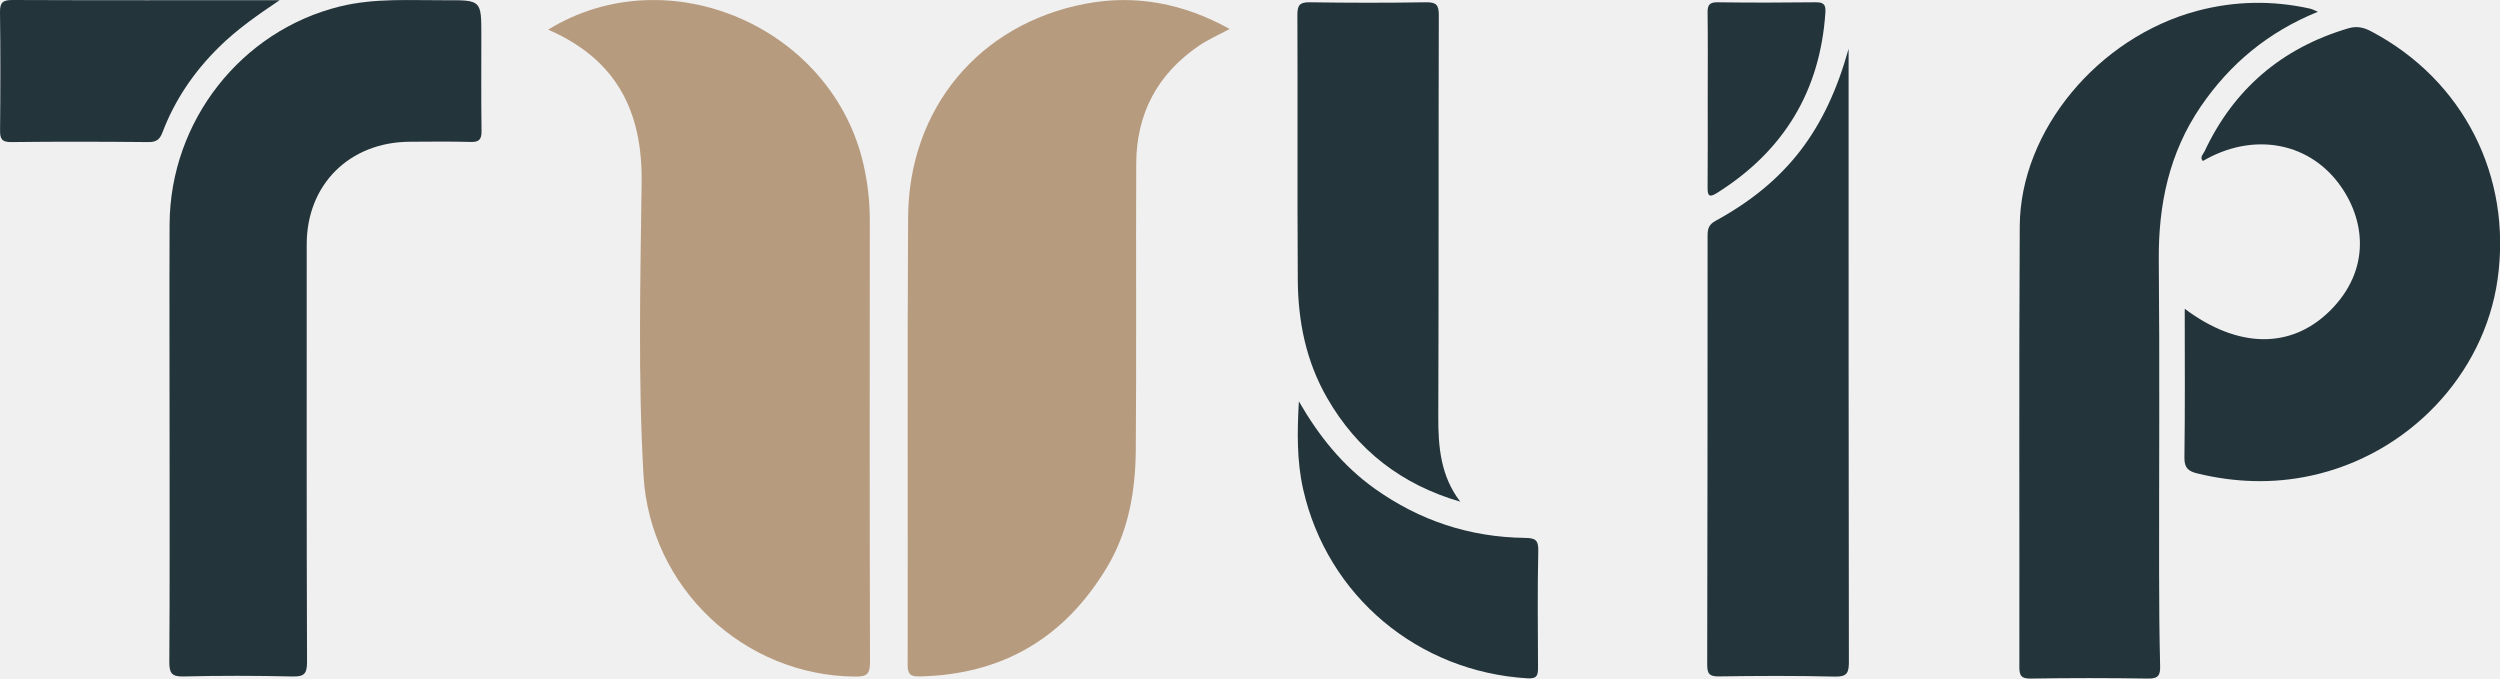
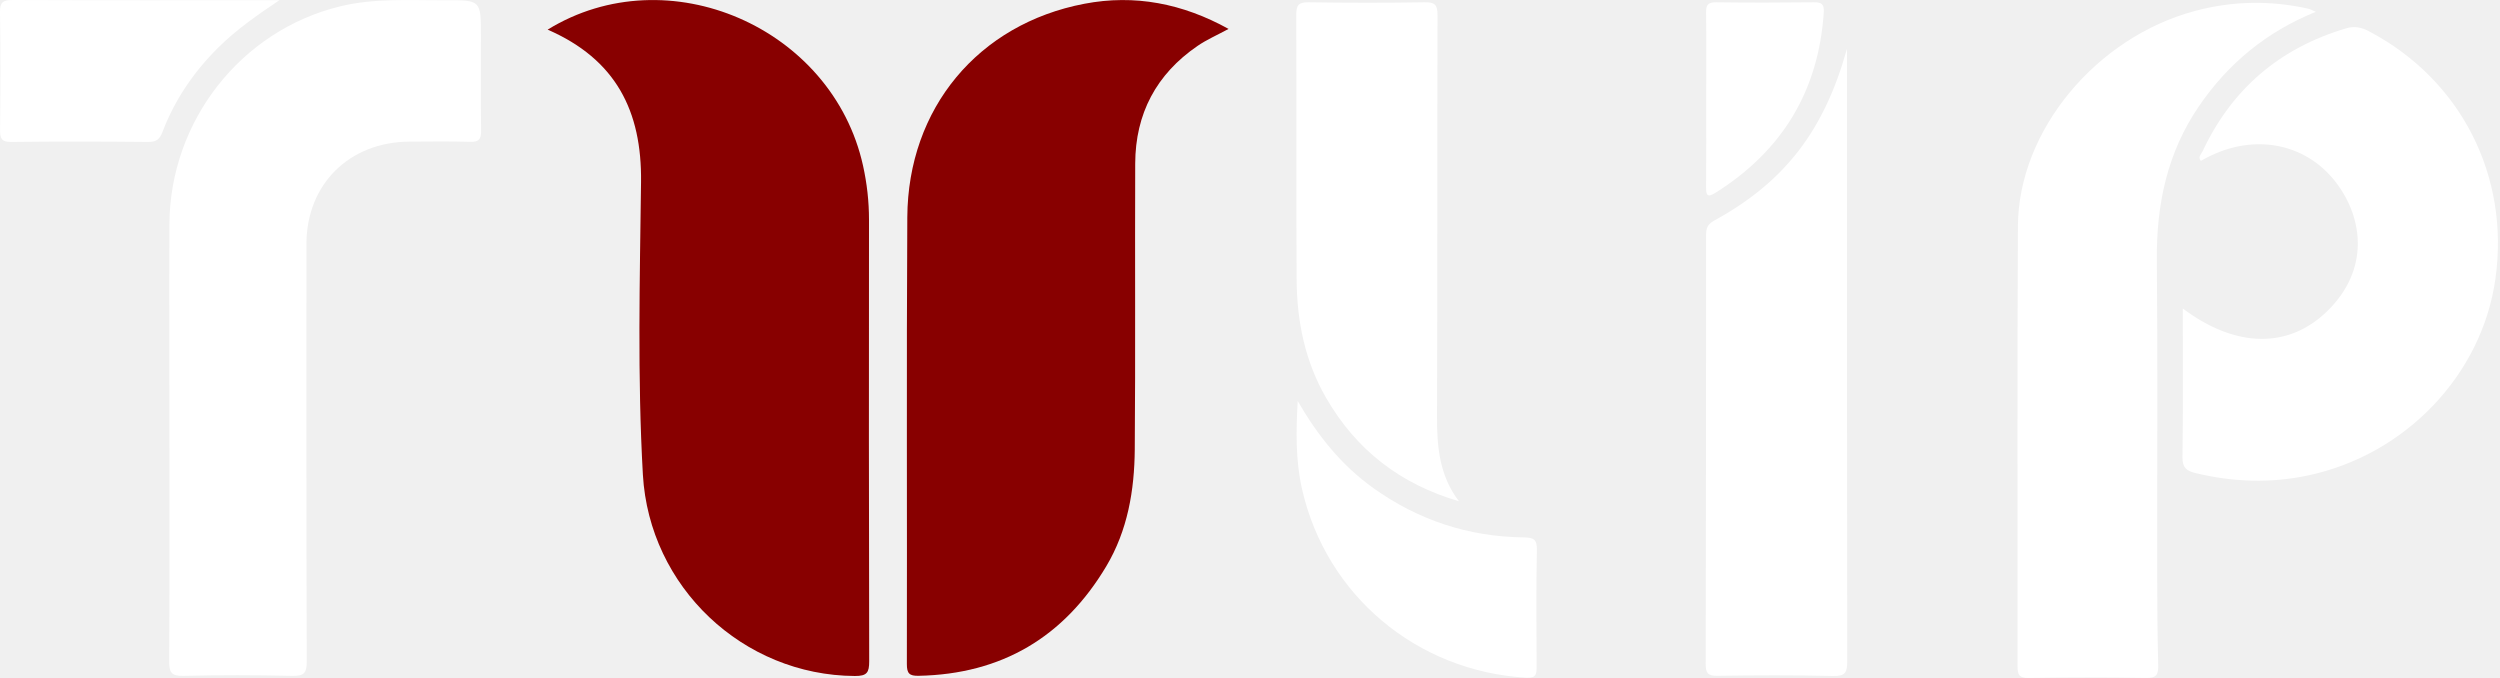
- <svg xmlns="http://www.w3.org/2000/svg" width="140" height="38" viewBox="0 0 140 38" fill="none">
-   <g clip-path="url(#clip0_3065_6675)">
-     <path d="M30.701 1.658C37.434 -2.481 46.66 1.537 48.373 9.283C48.595 10.283 48.709 11.29 48.709 12.319C48.702 20.567 48.698 28.816 48.72 37.064C48.72 37.697 48.599 37.893 47.917 37.889C41.636 37.854 36.395 32.897 36.035 26.606C35.724 21.14 35.863 15.671 35.931 10.205C35.981 6.209 34.514 3.323 30.697 1.661L30.701 1.658Z" fill="#B79B7E" />
-     <path d="M68.859 1.623C68.22 1.968 67.638 2.221 67.124 2.573C64.803 4.16 63.639 6.381 63.629 9.163C63.607 14.504 63.647 19.845 63.604 25.187C63.586 27.482 63.207 29.727 62.004 31.745C59.641 35.705 56.153 37.787 51.486 37.879C50.969 37.89 50.829 37.744 50.829 37.228C50.847 28.877 50.804 20.525 50.854 12.174C50.89 6.071 54.832 1.345 60.783 0.21C63.6 -0.327 66.281 0.192 68.863 1.623H68.859Z" fill="#B79B7E" />
-     <path d="M9.497 24.645C9.497 20.613 9.479 16.585 9.497 12.554C9.529 6.778 13.503 1.718 19.047 0.359C20.993 -0.118 22.982 0.025 24.952 0.014C26.955 0.003 26.955 0.014 26.955 1.985C26.955 3.764 26.941 5.544 26.966 7.323C26.973 7.8 26.841 7.967 26.348 7.949C25.217 7.917 24.081 7.931 22.946 7.938C19.572 7.956 17.176 10.333 17.176 13.678C17.176 21.478 17.166 29.278 17.194 37.078C17.194 37.74 17.026 37.897 16.373 37.882C14.342 37.836 12.31 37.832 10.282 37.882C9.59 37.9 9.479 37.672 9.482 37.046C9.511 32.911 9.497 28.776 9.497 24.642V24.645Z" fill="#23343B" />
-     <path d="M129.807 0.658C127.03 1.782 124.884 3.562 123.249 5.956C121.467 8.565 120.864 11.468 120.892 14.585C120.946 20.396 120.903 26.211 120.91 32.022C120.91 33.776 120.924 35.526 120.967 37.281C120.982 37.8 120.878 38.01 120.289 38C118.1 37.964 115.908 37.964 113.72 38C113.163 38.01 113.081 37.807 113.084 37.327C113.095 29.107 113.059 20.884 113.106 12.664C113.134 7.316 117.493 2.092 123.031 0.612C125.134 0.049 127.247 0.014 129.368 0.484C129.493 0.512 129.607 0.58 129.804 0.661L129.807 0.658Z" fill="#23343B" />
-     <path d="M122.338 17.286C125.333 19.535 128.297 19.546 130.46 17.422C132.802 15.116 132.474 12.258 130.946 10.244C129.164 7.899 126.076 7.423 123.359 9.017C123.17 8.803 123.381 8.632 123.452 8.483C125.091 4.989 127.775 2.69 131.503 1.587C131.971 1.448 132.36 1.53 132.777 1.751C137.933 4.462 140.689 9.857 139.864 15.653C139.104 20.991 134.866 25.464 129.4 26.641C127.283 27.097 125.159 27.026 123.052 26.513C122.556 26.392 122.32 26.214 122.327 25.631C122.367 22.884 122.345 20.137 122.345 17.29L122.338 17.286Z" fill="#23343B" />
-     <path d="M103.522 2.74C103.522 2.971 103.522 3.206 103.522 3.437C103.522 14.642 103.519 25.851 103.537 37.057C103.537 37.676 103.444 37.907 102.744 37.889C100.58 37.836 98.417 37.847 96.253 37.879C95.711 37.886 95.603 37.711 95.603 37.213C95.621 29.2 95.625 21.19 95.625 13.176C95.625 12.806 95.7 12.571 96.071 12.368C100.066 10.18 102.251 7.291 103.522 2.732V2.74Z" fill="#23343B" />
-     <path d="M81.783 28.097C78.484 27.137 76.007 25.219 74.322 22.29C73.136 20.233 72.69 17.991 72.676 15.668C72.644 10.722 72.676 5.772 72.654 0.826C72.654 0.281 72.79 0.121 73.35 0.128C75.514 0.16 77.678 0.164 79.838 0.128C80.43 0.118 80.577 0.267 80.573 0.858C80.552 8.345 80.573 15.832 80.544 23.319C80.537 25.03 80.677 26.667 81.78 28.101L81.783 28.097Z" fill="#23343B" />
-     <path d="M72.737 22.475C73.836 24.389 75.179 26.076 76.985 27.364C79.495 29.154 82.301 30.082 85.393 30.122C85.957 30.129 86.157 30.221 86.143 30.84C86.097 33.011 86.118 35.182 86.129 37.352C86.129 37.772 86.114 38.018 85.55 37.986C79.413 37.626 74.336 33.381 72.98 27.414C72.612 25.798 72.644 24.151 72.737 22.475Z" fill="#23343B" />
-     <path d="M15.659 0.011C14.453 0.822 13.274 1.637 12.246 2.655C10.864 4.021 9.793 5.59 9.104 7.401C8.951 7.807 8.762 7.96 8.312 7.957C5.755 7.932 3.199 7.925 0.639 7.957C0.072 7.964 0 7.747 0.004 7.277C0.025 5.078 0.032 2.882 0 0.683C-0.007 0.117 0.175 0 0.714 0C5.695 0.021 10.679 0.011 15.659 0.011Z" fill="#23343B" />
-     <path d="M95.632 5.566C95.632 3.946 95.647 2.324 95.625 0.705C95.618 0.267 95.743 0.121 96.2 0.128C98.017 0.153 99.835 0.15 101.648 0.128C102.084 0.121 102.252 0.217 102.223 0.683C101.934 5.092 99.895 8.458 96.139 10.814C95.7 11.088 95.622 10.942 95.625 10.501C95.64 8.853 95.632 7.209 95.632 5.562V5.566Z" fill="#23343B" />
+ <svg xmlns="http://www.w3.org/2000/svg" width="118" height="32" fill="none" viewBox="0 0 118 32">
+   <g clip-path="url(#clip0_3489_6491)">
+     <path fill="#800" d="M25.853 1.396C31.523 -2.089 39.292 1.295 40.735 7.818C40.921 8.66 41.017 9.508 41.017 10.374C41.011 17.32 41.008 24.266 41.026 31.212C41.026 31.745 40.924 31.91 40.35 31.907C35.062 31.877 30.648 27.703 30.344 22.405C30.083 17.802 30.2 13.197 30.257 8.594C30.299 5.229 29.064 2.799 25.85 1.399L25.853 1.396Z" />
+     <path fill="#800" d="M57.987 1.366C57.449 1.657 56.959 1.87 56.526 2.166C54.572 3.503 53.591 5.373 53.582 7.716C53.564 12.214 53.597 16.711 53.561 21.209C53.546 23.142 53.227 25.033 52.214 26.732C50.224 30.067 47.287 31.82 43.357 31.898C42.921 31.907 42.804 31.784 42.804 31.349C42.819 24.317 42.783 17.284 42.825 10.251C42.855 5.112 46.174 1.132 51.186 0.177C53.558 -0.276 55.816 0.162 57.99 1.366H57.987Z" />
+     <path fill="#fff" d="M7.997 20.754C7.997 17.359 7.982 13.967 7.997 10.572C8.025 5.708 11.371 1.447 16.04 0.303C17.678 -0.099 19.353 0.021 21.013 0.012C22.699 0.003 22.699 0.012 22.699 1.672C22.699 3.17 22.687 4.669 22.708 6.167C22.714 6.568 22.603 6.709 22.188 6.694C21.235 6.667 20.279 6.679 19.323 6.685C16.482 6.7 14.464 8.702 14.464 11.519C14.464 18.087 14.456 24.655 14.479 31.224C14.479 31.781 14.338 31.913 13.788 31.901C12.077 31.862 10.367 31.859 8.659 31.901C8.076 31.916 7.982 31.724 7.985 31.197C8.009 27.715 7.997 24.233 7.997 20.751V20.754Z" />
+     <path fill="#fff" d="M109.311 0.555C106.972 1.502 105.165 3 103.788 5.016C102.288 7.213 101.779 9.658 101.803 12.283C101.849 17.176 101.813 22.073 101.819 26.966C101.819 28.443 101.831 29.918 101.867 31.395C101.879 31.832 101.791 32.009 101.295 32C99.452 31.97 97.606 31.97 95.763 32C95.294 32.009 95.225 31.838 95.228 31.434C95.237 24.512 95.207 17.587 95.246 10.665C95.27 6.161 98.941 1.762 103.604 0.516C105.375 0.042 107.155 0.012 108.941 0.408C109.046 0.432 109.142 0.489 109.308 0.558L109.311 0.555Z" />
+     <path fill="#fff" d="M103.022 14.557C105.544 16.451 108.04 16.46 109.862 14.671C111.834 12.73 111.557 10.323 110.271 8.627C108.77 6.653 106.17 6.251 103.882 7.594C103.722 7.414 103.9 7.27 103.96 7.144C105.34 4.201 107.601 2.266 110.74 1.337C111.133 1.22 111.461 1.289 111.813 1.475C116.154 3.758 118.475 8.301 117.781 13.182C117.14 17.677 113.572 21.444 108.969 22.435C107.186 22.819 105.397 22.759 103.623 22.328C103.205 22.226 103.007 22.076 103.013 21.584C103.046 19.271 103.028 16.958 103.028 14.56L103.022 14.557Z" />
+     <path fill="#fff" d="M87.177 2.308C87.177 2.503 87.177 2.7 87.177 2.895C87.177 12.331 87.174 21.77 87.189 31.206C87.189 31.728 87.111 31.922 86.522 31.907C84.7 31.863 82.878 31.872 81.056 31.898C80.599 31.904 80.509 31.758 80.509 31.338C80.524 24.59 80.527 17.845 80.527 11.097C80.527 10.785 80.59 10.587 80.903 10.416C84.267 8.574 86.107 6.14 87.177 2.302V2.308Z" />
+     <path fill="#fff" d="M68.87 23.661C66.092 22.852 64.006 21.236 62.587 18.77C61.589 17.038 61.213 15.15 61.201 13.194C61.174 9.029 61.201 4.86 61.183 0.695C61.183 0.237 61.297 0.102 61.769 0.108C63.591 0.135 65.413 0.138 67.232 0.108C67.731 0.099 67.854 0.225 67.851 0.722C67.833 7.027 67.851 13.332 67.827 19.636C67.821 21.078 67.938 22.456 68.867 23.664L68.87 23.661Z" />
+     <path fill="#fff" d="M61.252 18.926C62.178 20.538 63.308 21.958 64.829 23.043C66.943 24.55 69.306 25.332 71.91 25.365C72.385 25.371 72.553 25.449 72.541 25.971C72.502 27.799 72.52 29.626 72.529 31.454C72.529 31.808 72.517 32.015 72.042 31.988C66.874 31.685 62.598 28.11 61.456 23.085C61.146 21.724 61.173 20.337 61.252 18.926Z" />
+     <path fill="#fff" d="M13.187 0.009C12.171 0.692 11.178 1.378 10.312 2.235C9.149 3.386 8.247 4.708 7.667 6.233C7.538 6.574 7.378 6.703 6.999 6.7C4.847 6.679 2.694 6.673 0.538 6.7C0.06 6.706 0 6.523 0.003 6.128C0.021 4.276 0.027 2.427 0 0.575C-0.006 0.099 0.147 0 0.601 0C4.796 0.018 8.993 0.009 13.187 0.009Z" />
+     <path fill="#fff" d="M80.533 4.686C80.533 3.323 80.545 1.957 80.527 0.593C80.521 0.225 80.626 0.102 81.011 0.108C82.541 0.129 84.071 0.126 85.599 0.108C85.965 0.102 86.107 0.183 86.083 0.575C85.839 4.288 84.122 7.123 80.96 9.106C80.59 9.337 80.524 9.214 80.527 8.843C80.539 7.455 80.533 6.071 80.533 4.683V4.686Z" />
  </g>
  <defs>
-     <clipPath id="clip0_3065_6675">
-       <rect width="140" height="38" fill="white" />
+     <clipPath id="clip0_3489_6491">
+       <rect width="117.895" height="32" fill="#fff" />
    </clipPath>
  </defs>
</svg>
